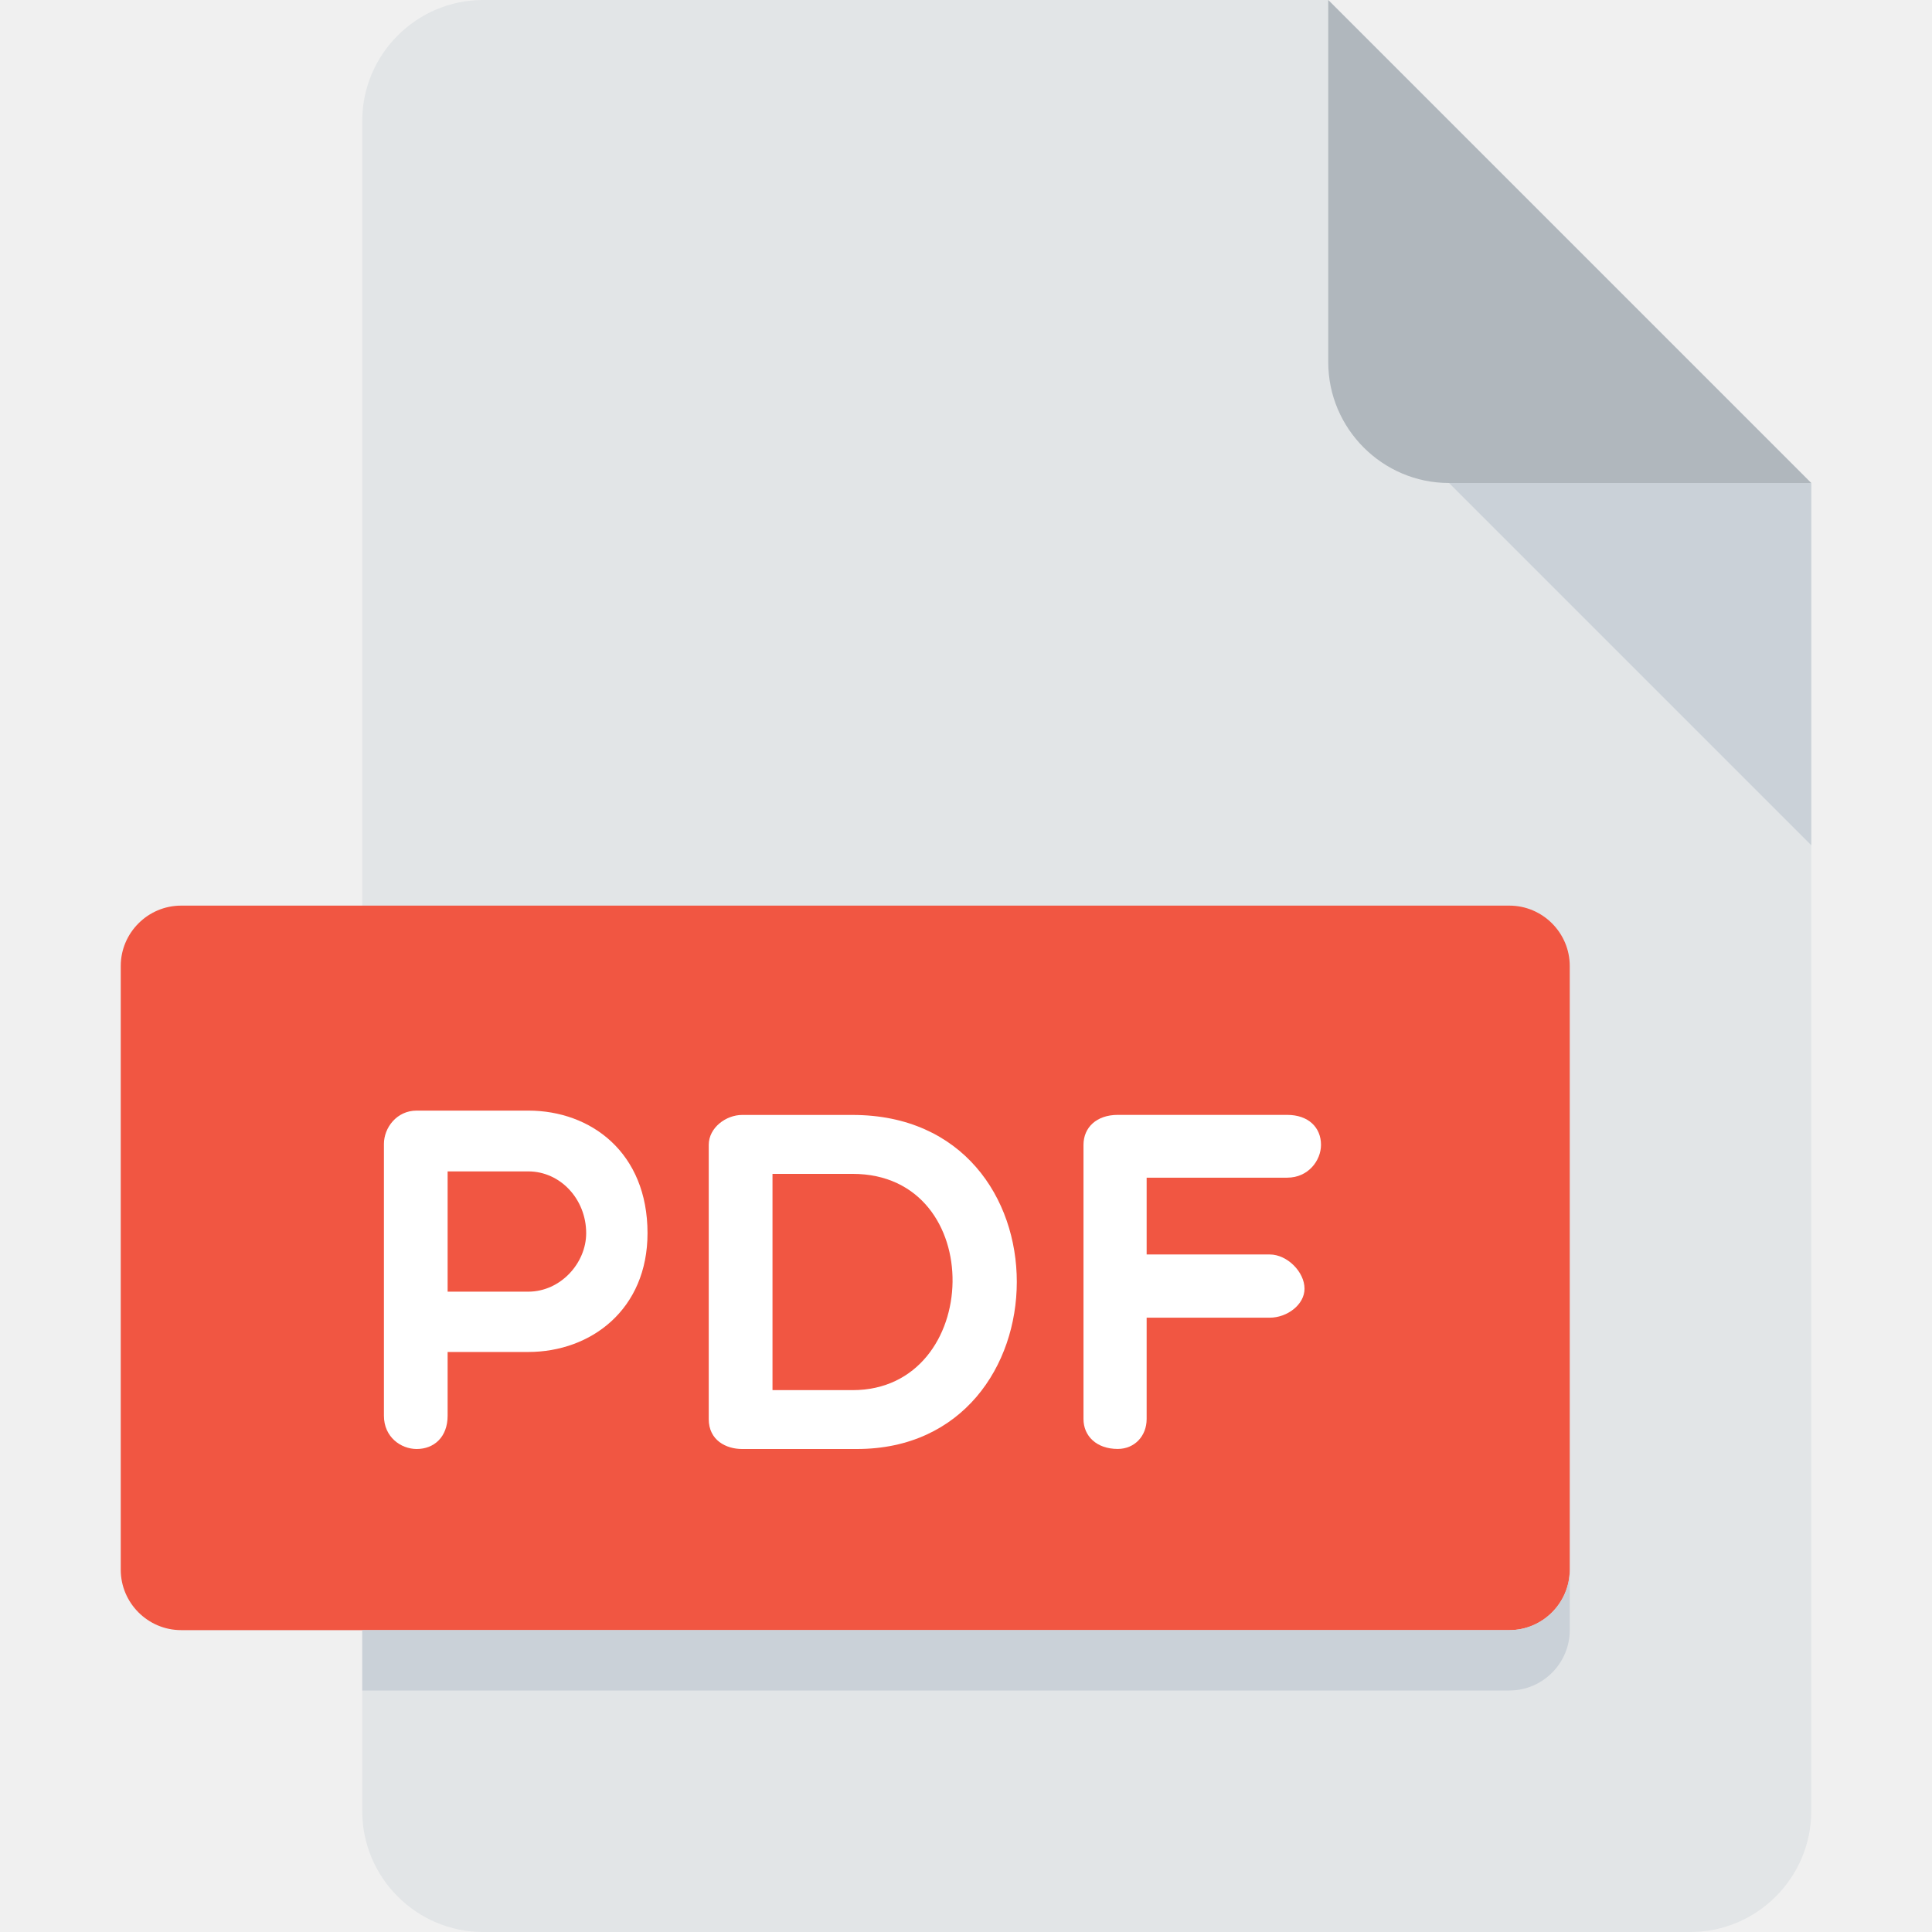
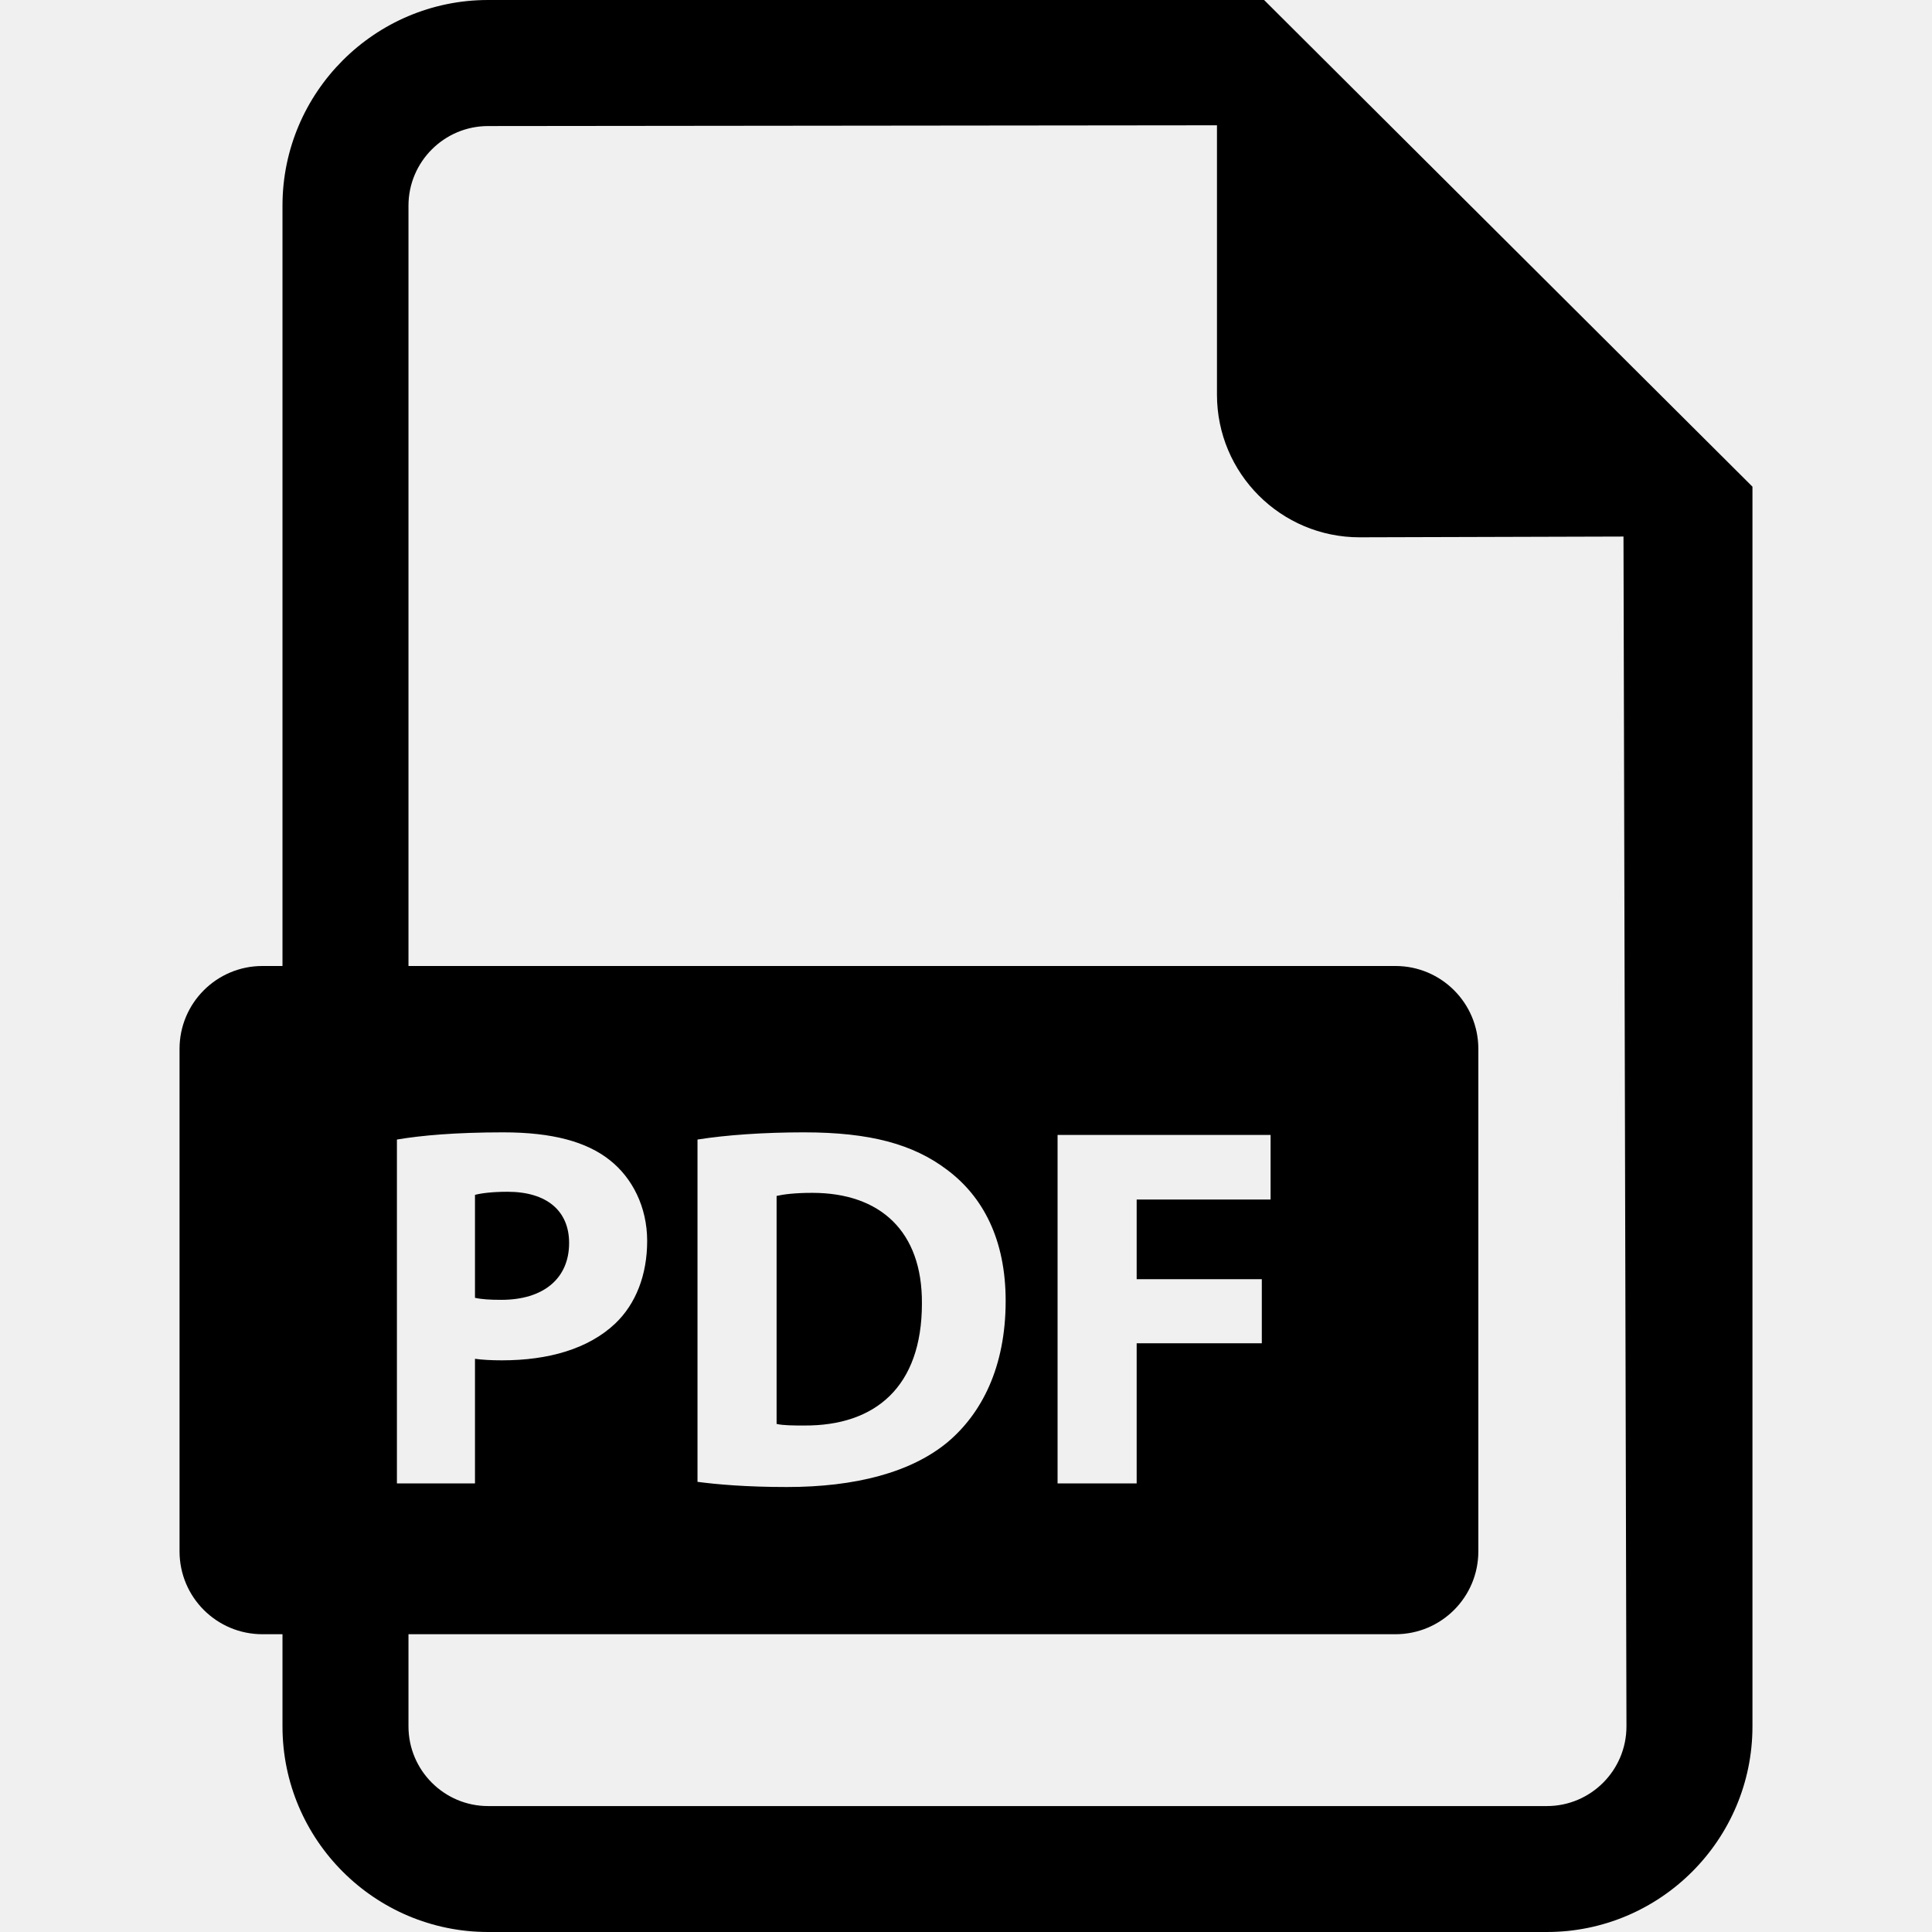
- <svg xmlns="http://www.w3.org/2000/svg" version="1.1" id="Layer_1" x="0px" y="0px" viewBox="0 0 512 512" style="enable-background:new 0 0 512 512;" xml:space="preserve">
-   <path style="fill:#E2E5E7;" d="M128,0c-17.6,0-32,14.4-32,32v448c0,17.6,14.4,32,32,32h320c17.6,0,32-14.4,32-32V128L352,0H128z" />
-   <path style="fill:#B0B7BD;" d="M384,128h96L352,0v96C352,113.6,366.4,128,384,128z" />
-   <polygon style="fill:#CAD1D8;" points="480,224 384,128 480,128 " />
-   <path style="fill:#F15642;" d="M416,416c0,8.8-7.2,16-16,16H48c-8.8,0-16-7.2-16-16V256c0-8.8,7.2-16,16-16h352c8.8,0,16,7.2,16,16  V416z" />
+ <svg xmlns="http://www.w3.org/2000/svg" version="1.1" id="Capa_1" x="0px" y="0px" viewBox="0 0 482.14 482.14" style="enable-background:new 0 0 482.14 482.14;" xml:space="preserve">
  <g>
-     <path style="fill:#FFFFFF;" d="M101.744,303.152c0-4.224,3.328-8.832,8.688-8.832h29.552c16.64,0,31.616,11.136,31.616,32.48   c0,20.224-14.976,31.488-31.616,31.488h-21.36v16.896c0,5.632-3.584,8.816-8.192,8.816c-4.224,0-8.688-3.184-8.688-8.816V303.152z    M118.624,310.432v31.872h21.36c8.576,0,15.36-7.568,15.36-15.504c0-8.944-6.784-16.368-15.36-16.368H118.624z" />
-     <path style="fill:#FFFFFF;" d="M196.656,384c-4.224,0-8.832-2.304-8.832-7.92v-72.672c0-4.592,4.608-7.936,8.832-7.936h29.296   c58.464,0,57.184,88.528,1.152,88.528H196.656z M204.72,311.088V368.4h21.232c34.544,0,36.08-57.312,0-57.312H204.72z" />
-     <path style="fill:#FFFFFF;" d="M303.872,312.112v20.336h32.624c4.608,0,9.216,4.608,9.216,9.072c0,4.224-4.608,7.68-9.216,7.68   h-32.624v26.864c0,4.48-3.184,7.92-7.664,7.92c-5.632,0-9.072-3.44-9.072-7.92v-72.672c0-4.592,3.456-7.936,9.072-7.936h44.912   c5.632,0,8.96,3.344,8.96,7.936c0,4.096-3.328,8.704-8.96,8.704h-37.248V312.112z" />
+     <path d="M142.024,310.194c0-8.007-5.556-12.782-15.359-12.782c-4.003,0-6.714,0.395-8.132,0.773v25.69   c1.679,0.378,3.743,0.504,6.588,0.504C135.57,324.379,142.024,319.1,142.024,310.194z" />
+     <path d="M202.709,297.681c-4.39,0-7.227,0.379-8.905,0.772v56.896c1.679,0.394,4.39,0.394,6.841,0.394   c17.809,0.126,29.424-9.677,29.424-30.449C230.195,307.231,219.611,297.681,202.709,297.681z" />
+     <path d="M315.458,0H121.811c-28.29,0-51.315,23.041-51.315,51.315v189.754h-5.012c-11.418,0-20.678,9.251-20.678,20.679v125.404   c0,11.427,9.259,20.677,20.678,20.677h5.012v22.995c0,28.305,23.025,51.315,51.315,51.315h264.223   c28.272,0,51.3-23.011,51.3-51.315V121.449L315.458,0z M99.053,284.379c6.06-1.024,14.578-1.796,26.579-1.796   c12.128,0,20.772,2.315,26.58,6.965c5.548,4.382,9.292,11.615,9.292,20.127c0,8.51-2.837,15.745-7.999,20.646   c-6.714,6.32-16.643,9.157-28.258,9.157c-2.585,0-4.902-0.128-6.714-0.379v31.096H99.053V284.379z M386.034,450.713H121.811   c-10.954,0-19.874-8.92-19.874-19.889v-22.995h246.31c11.42,0,20.679-9.25,20.679-20.677V261.748   c0-11.428-9.259-20.679-20.679-20.679h-246.31V51.315c0-10.938,8.921-19.858,19.874-19.858l181.89-0.19v67.233   c0,19.638,15.934,35.587,35.587,35.587l65.862-0.189l0.741,296.925C405.891,441.793,396.987,450.713,386.034,450.713z    M174.065,369.801v-85.422c7.225-1.15,16.642-1.796,26.58-1.796c16.516,0,27.226,2.963,35.618,9.282   c9.031,6.714,14.704,17.416,14.704,32.781c0,16.643-6.06,28.133-14.453,35.224c-9.157,7.612-23.096,11.222-40.125,11.222   C186.191,371.092,178.966,370.446,174.065,369.801z M314.892,319.226v15.996h-31.23v34.973h-19.74v-86.966h53.16v16.122h-33.42   v19.875H314.892z" />
  </g>
-   <path style="fill:#CAD1D8;" d="M400,432H96v16h304c8.8,0,16-7.2,16-16v-16C416,424.8,408.8,432,400,432z" />
  <g>
</g>
  <g>
</g>
  <g>
</g>
  <g>
</g>
  <g>
</g>
  <g>
</g>
  <g>
</g>
  <g>
</g>
  <g>
</g>
  <g>
</g>
  <g>
</g>
  <g>
</g>
  <g>
</g>
  <g>
</g>
  <g>
</g>
</svg>
